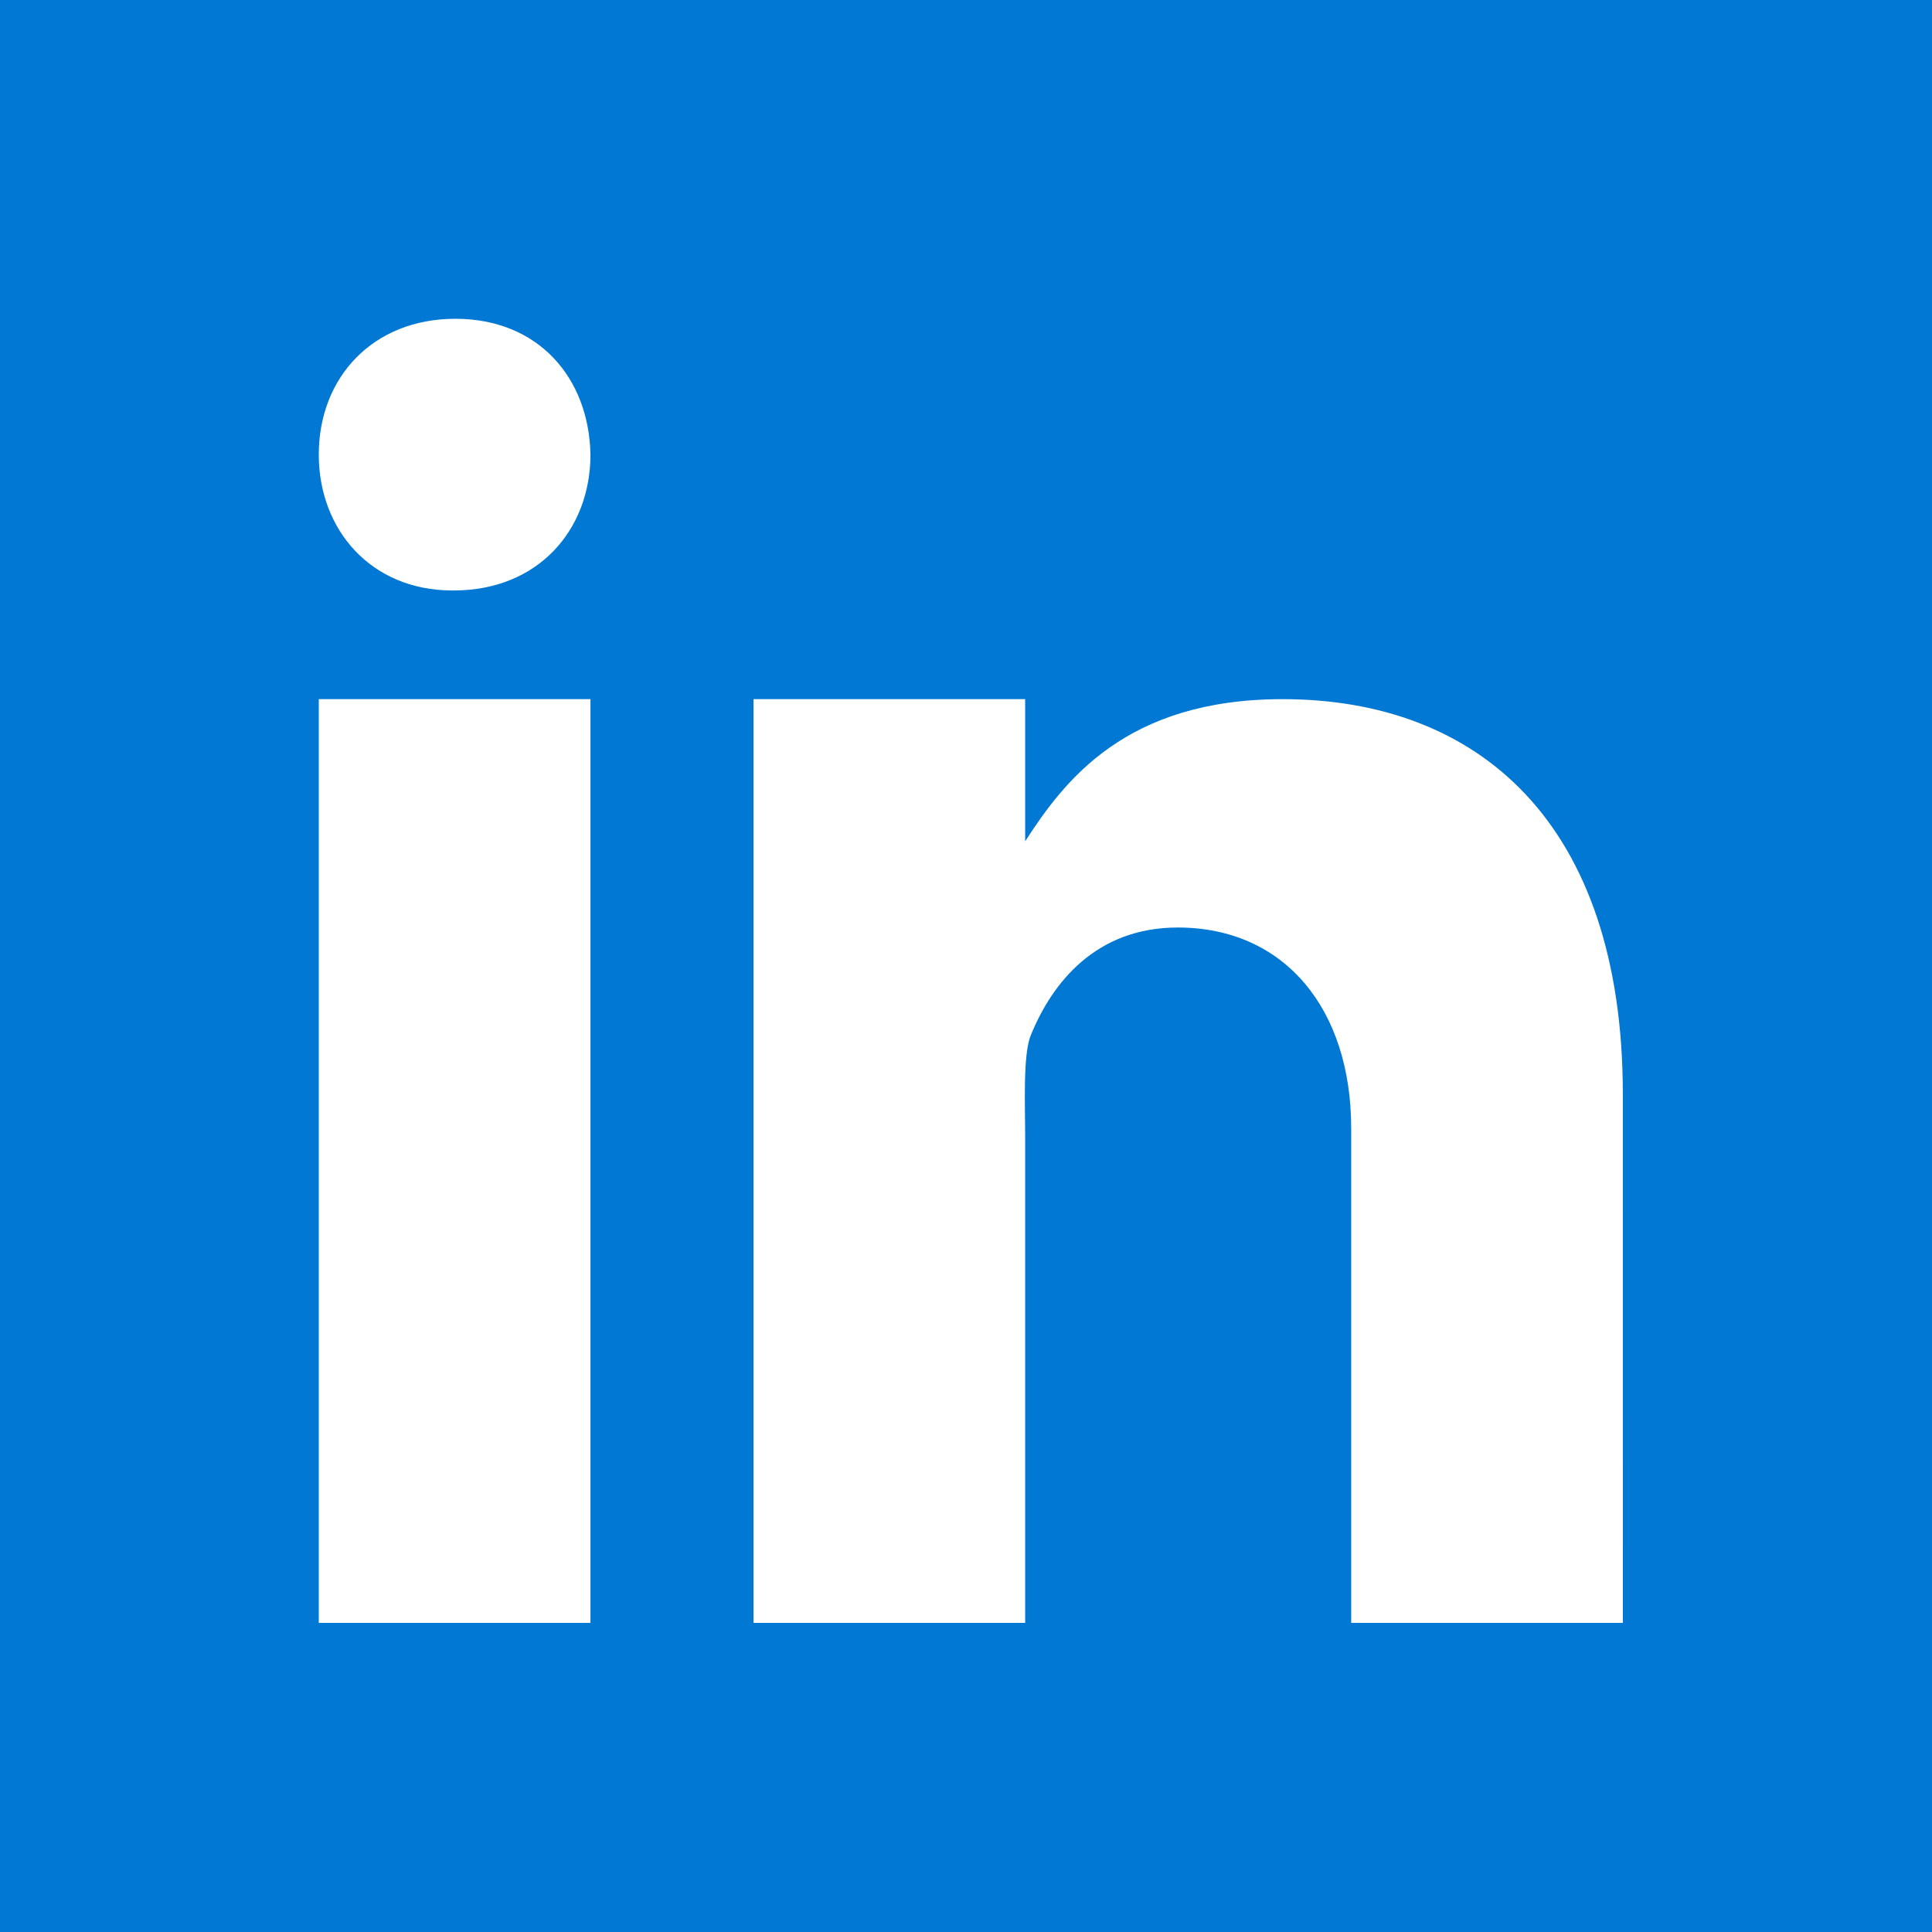
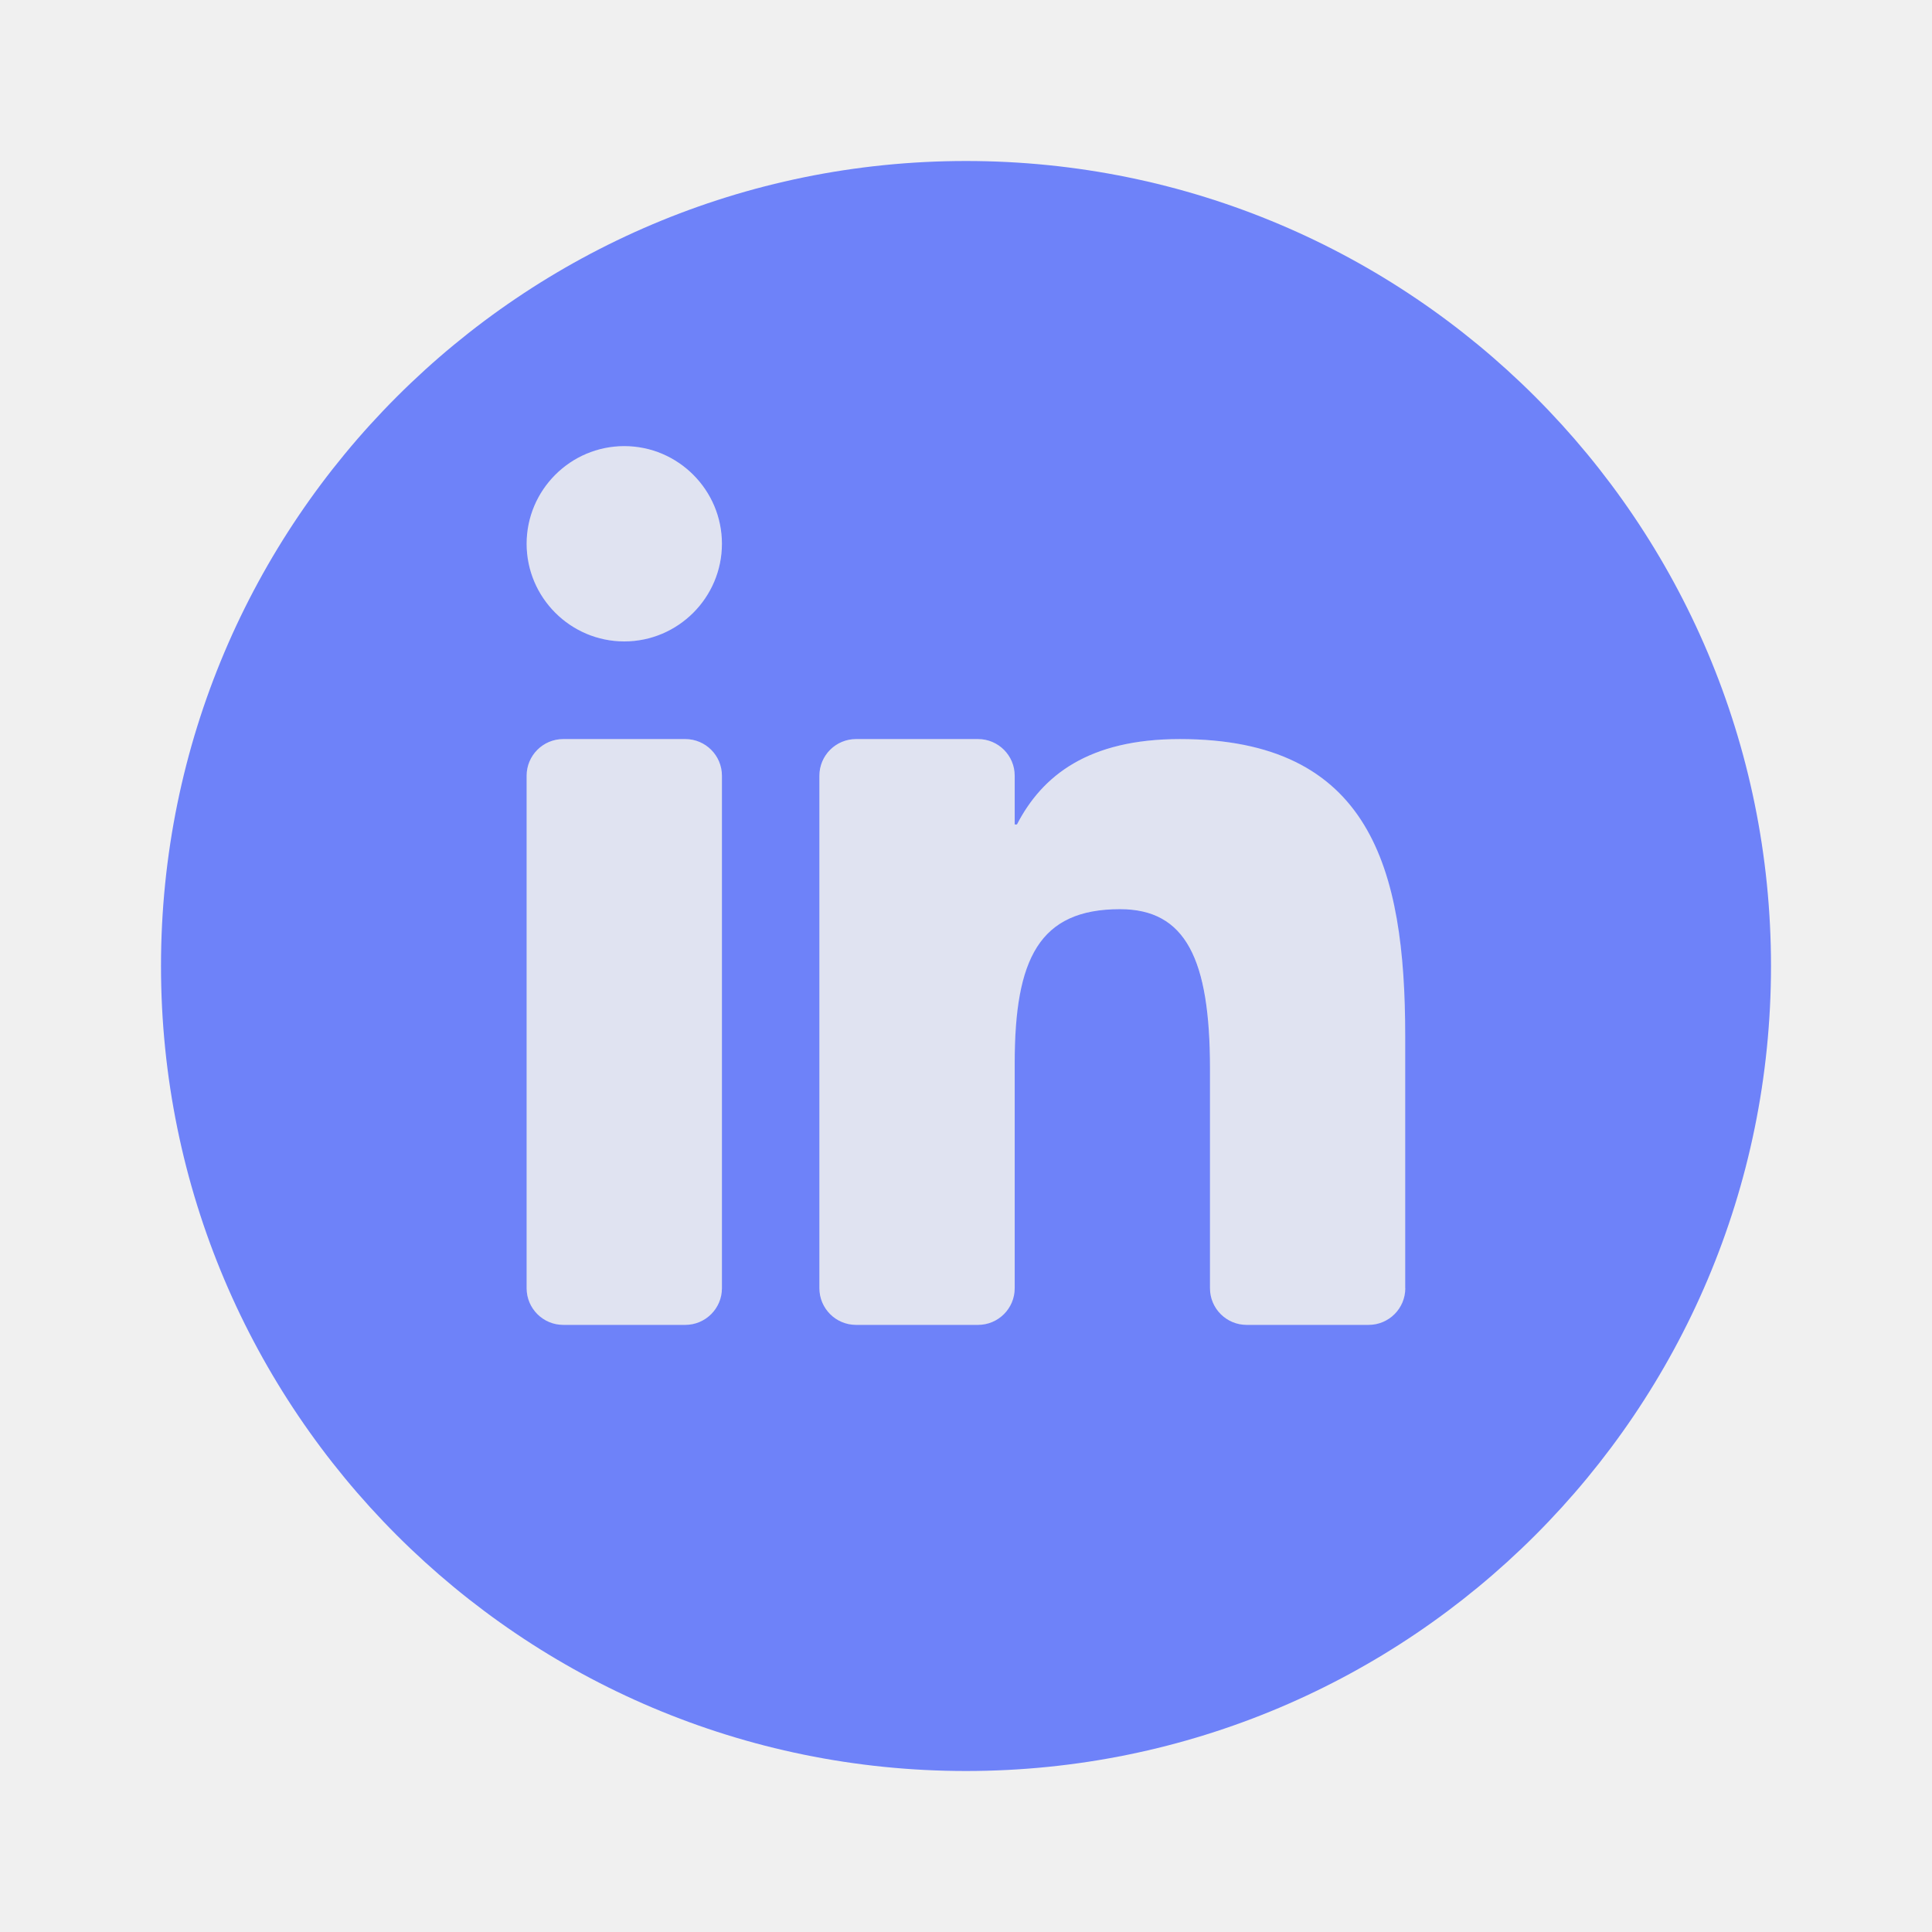
- <svg xmlns="http://www.w3.org/2000/svg" width="50" height="50" viewBox="0 0 50 50" fill="none">
-   <rect width="50" height="50" fill="#0078D4" />
-   <path d="M8.25 18.094H15.281V42H8.25V18.094ZM11.745 15.281H11.705C9.607 15.281 8.25 13.717 8.25 11.764C8.25 9.769 9.649 8.25 11.785 8.25C13.924 8.25 15.242 9.769 15.281 11.764C15.281 13.716 13.924 15.281 11.745 15.281H11.745ZM42 42H34.969V29.204C34.969 26.114 33.246 24.004 30.48 24.004C28.369 24.004 27.227 25.427 26.673 26.803C26.471 27.295 26.531 28.656 26.531 29.344V42H19.5V18.094H26.531V21.773C27.545 20.203 29.133 18.094 33.194 18.094C38.226 18.094 41.999 21.258 41.999 28.323L42 42L42 42Z" fill="white" />
+ <svg xmlns="http://www.w3.org/2000/svg" width="24" height="24" viewBox="0 0 24 24" fill="none">
+   <g clip-path="url(#clip0_1340_2470)">
+     <g opacity="0.35">
+       <path opacity="0.35" d="M8.513 9.181H6.997C6.746 9.181 6.542 9.385 6.542 9.636V16.003C6.542 16.254 6.746 16.458 6.997 16.458H8.513C8.764 16.458 8.968 16.254 8.968 16.003V9.636C8.968 9.384 8.764 9.181 8.513 9.181V9.181Z" fill="#6E82F9" />
+       <path opacity="0.35" d="M7.755 5.543C7.087 5.543 6.542 6.088 6.542 6.756C6.542 7.424 7.087 7.969 7.755 7.969C8.423 7.969 8.968 7.424 8.968 6.756C8.968 6.088 8.423 5.543 7.755 5.543V5.543Z" fill="#6E82F9" />
+       <path opacity="0.35" d="M14.658 9.181C13.521 9.181 12.948 9.636 12.635 10.242H12.607V9.636C12.607 9.385 12.403 9.181 12.152 9.181H10.636C10.385 9.181 10.181 9.385 10.181 9.636V16.003C10.181 16.254 10.385 16.458 10.636 16.458H12.152C12.403 16.458 12.607 16.254 12.607 16.003V13.208C12.607 11.91 12.91 11.294 13.915 11.294C14.73 11.294 15.033 11.91 15.033 13.274V16.003C15.033 16.254 15.237 16.458 15.488 16.458H17.004C17.255 16.458 17.459 16.254 17.459 16.003V12.867C17.457 10.782 17.022 9.181 14.658 9.181H14.658Z" fill="#6E82F9" />
+     </g>
+     <path d="M12 2C6.477 2 2 6.477 2 12C2 17.523 6.477 22 12 22C17.523 22 22 17.523 22 12C22 6.477 17.523 2 12 2V2ZM8.968 16.003C8.968 16.254 8.764 16.458 8.513 16.458H6.997C6.746 16.458 6.542 16.254 6.542 16.003V9.636C6.542 9.385 6.746 9.181 6.997 9.181H8.513C8.764 9.181 8.968 9.385 8.968 9.636V16.003ZM7.755 7.968C7.087 7.968 6.542 7.423 6.542 6.755C6.542 6.087 7.087 5.542 7.755 5.542C8.423 5.542 8.968 6.087 8.968 6.755C8.968 7.423 8.423 7.968 7.755 7.968V7.968ZM17.457 16.003C17.457 16.254 17.253 16.458 17.002 16.458H15.486C15.235 16.458 15.031 16.254 15.031 16.003V13.274C15.031 11.91 14.728 11.294 13.913 11.294C12.909 11.294 12.605 11.91 12.605 13.208V16.003C12.605 16.254 12.401 16.458 12.15 16.458H10.634C10.383 16.458 10.179 16.254 10.179 16.003V9.636C10.179 9.385 10.383 9.181 10.634 9.181H12.15C12.401 9.181 12.605 9.385 12.605 9.636V10.242H12.633C12.946 9.636 13.519 9.181 14.656 9.181C17.02 9.181 17.456 10.782 17.456 12.867V16.003H17.457Z" fill="#6E82F9" />
+   </g>
+   <defs>
+     <clipPath id="clip0_1340_2470">
+       <rect width="24" height="24" fill="white" />
+     </clipPath>
+   </defs>
</svg>
